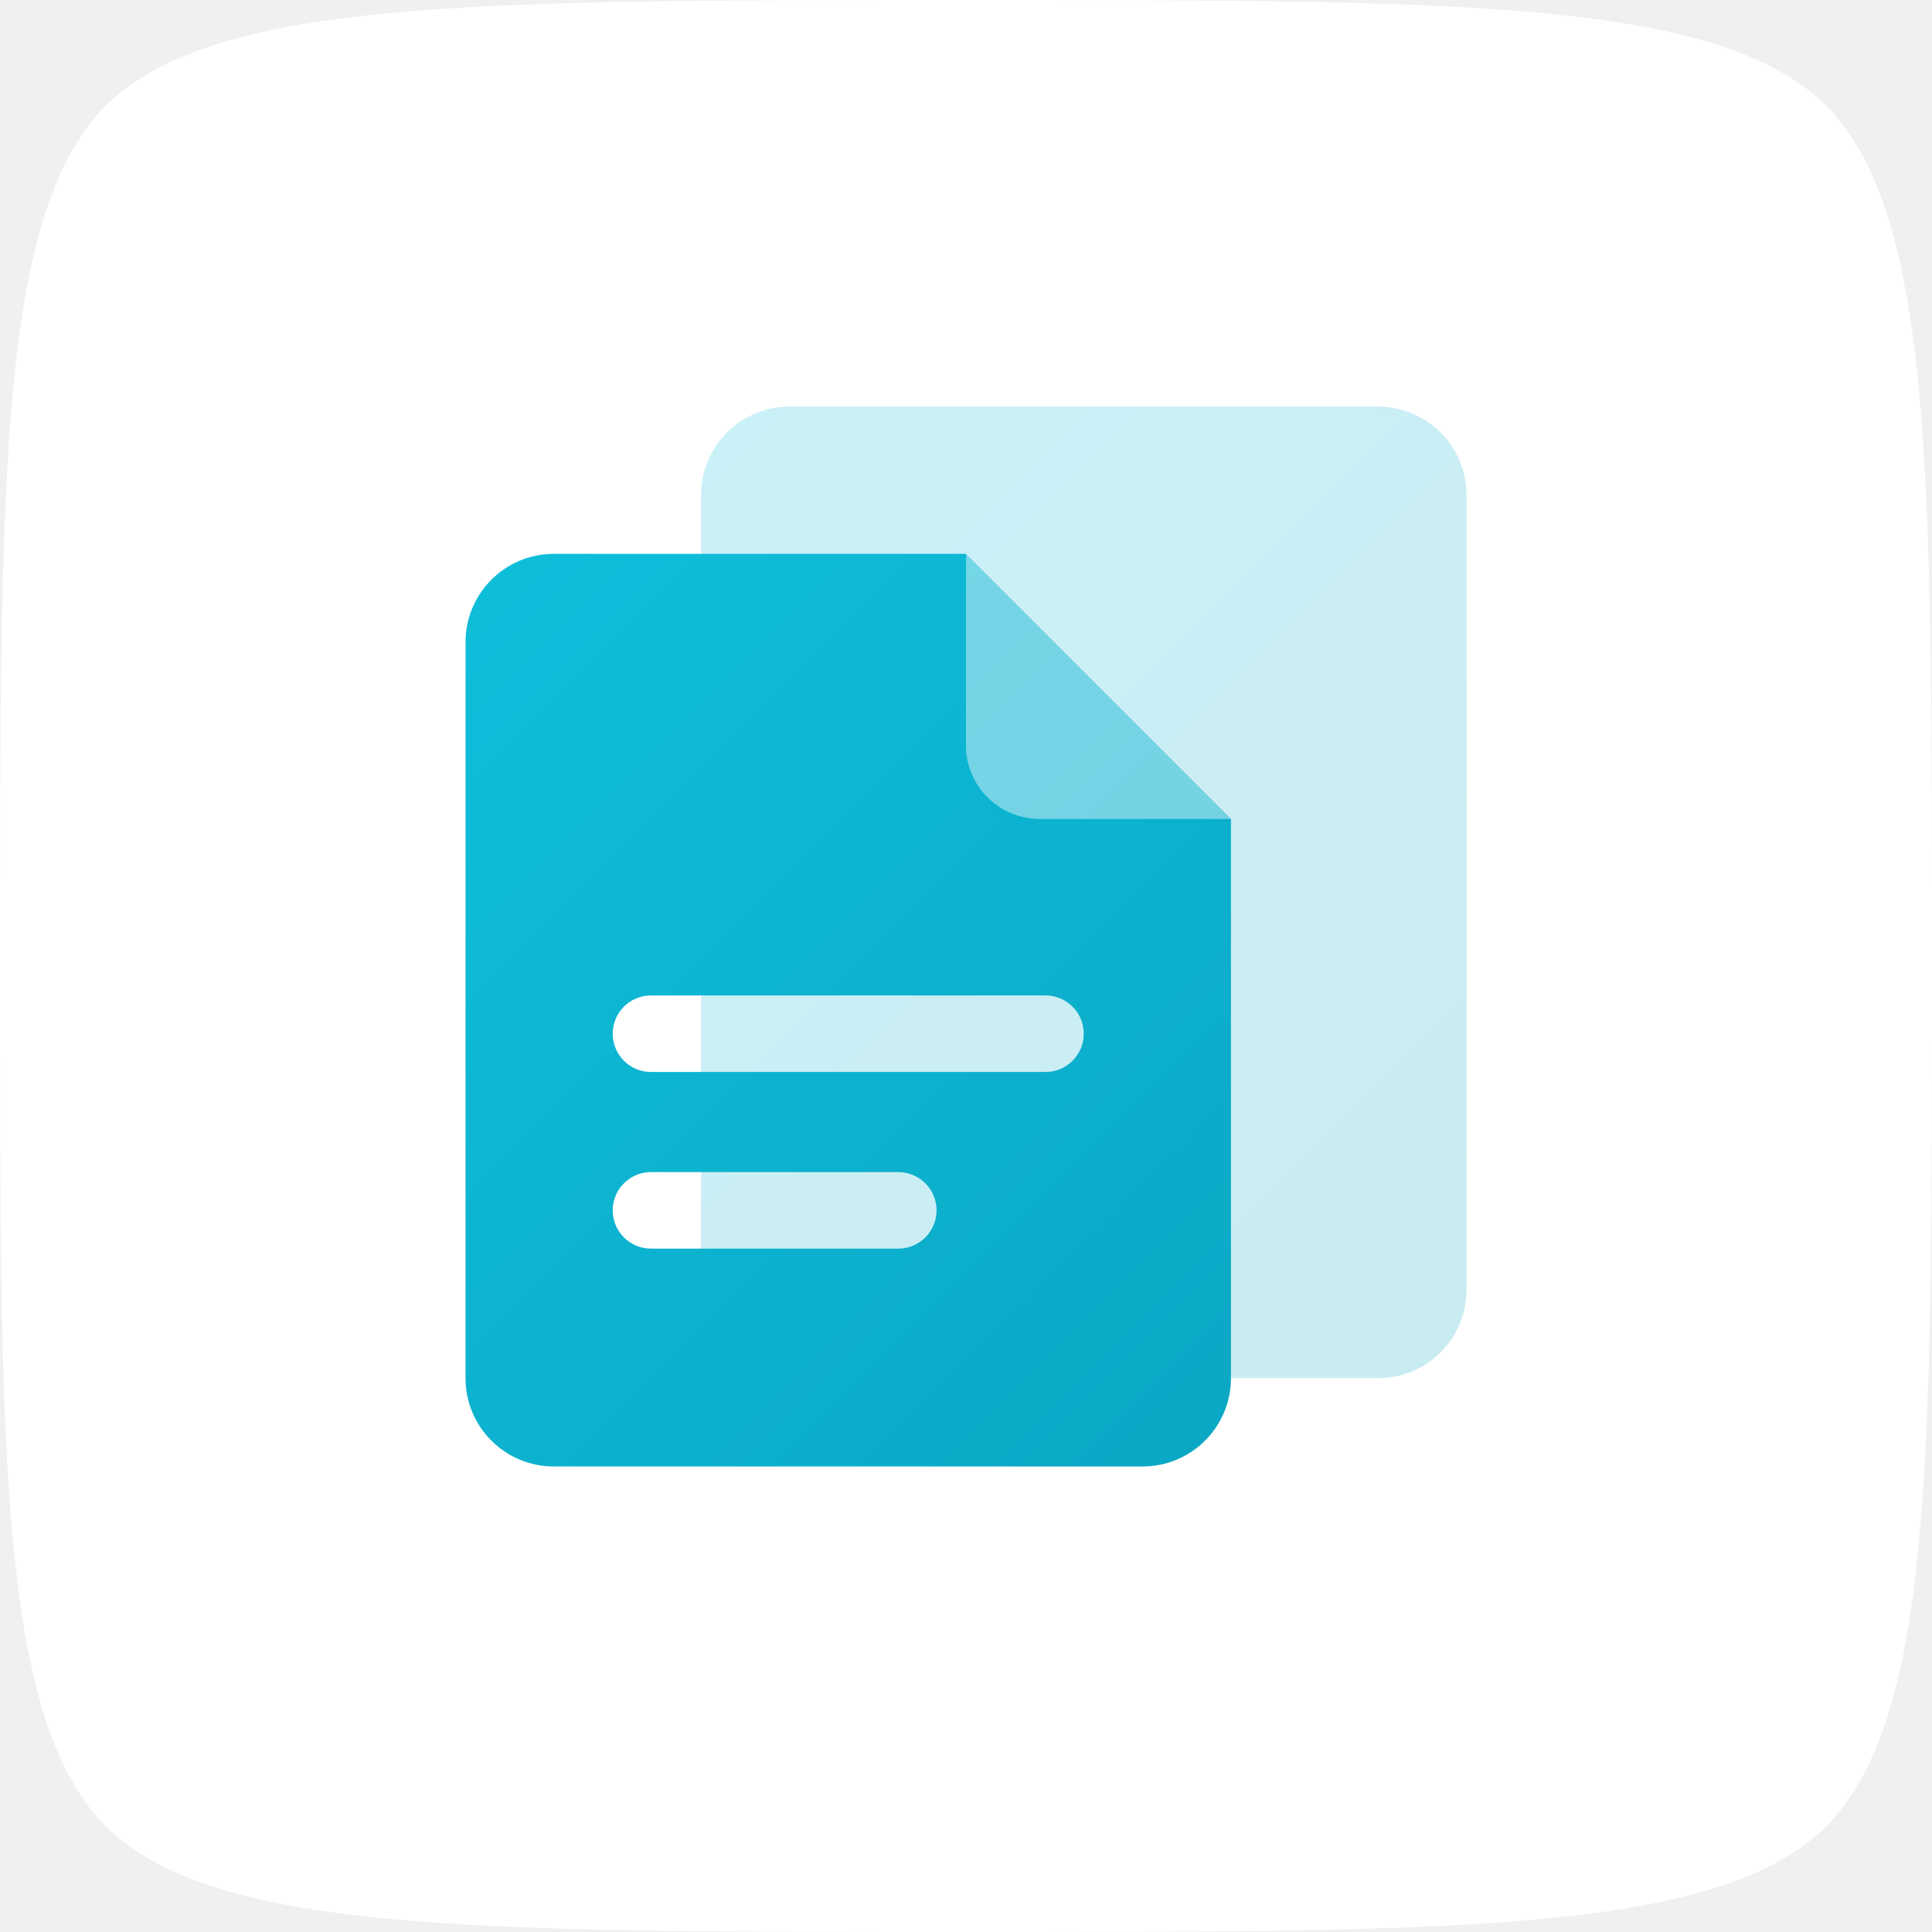
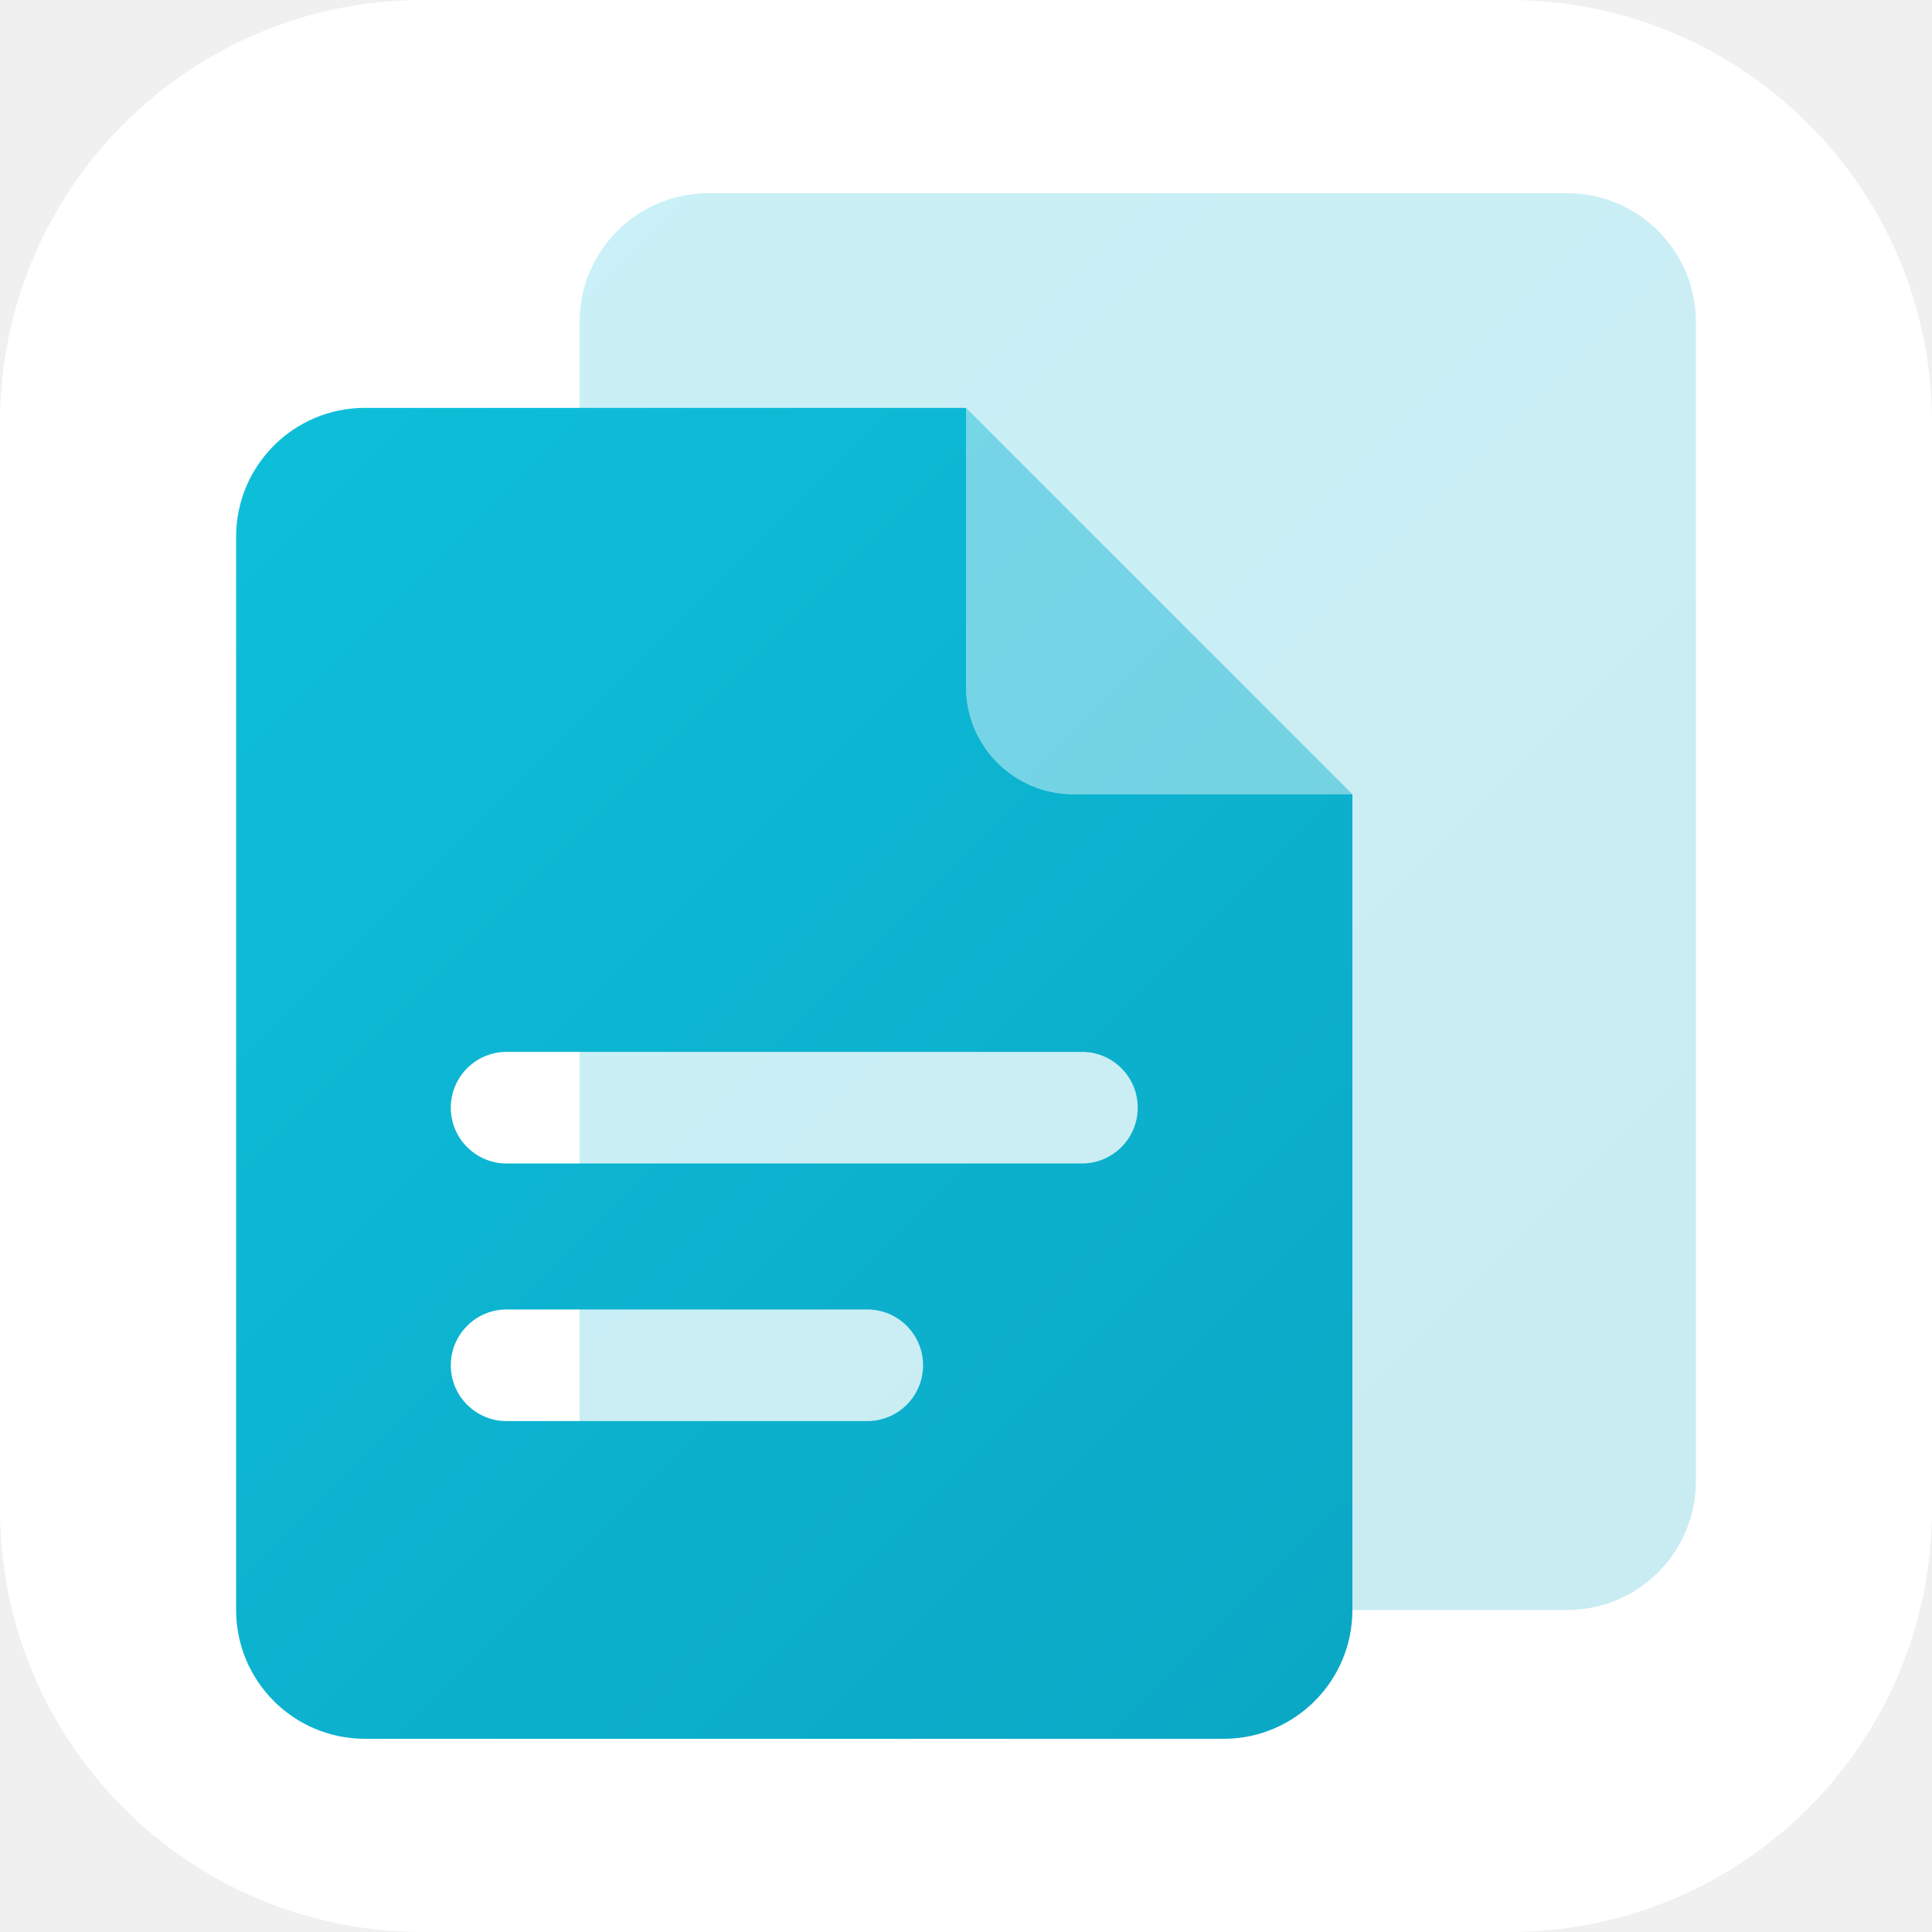
<svg xmlns="http://www.w3.org/2000/svg" viewBox="0 0 64 64">
-   <path d="M32 0C48.6 0 56.9 0 60.5 3.5C64 7.1 64 15.4 64 32C64 48.6 64 56.9 60.5 60.5C56.9 64 48.6 64 32 64C15.4 64 7.1 64 3.5 60.5C0 56.9 0 48.6 0 32C0 15.4 0 7.1 3.5 3.5C7.1 0 15.4 0 32 0Z" fill="#fff" />
-   <svg x="11.52" y="11.52" width="40.96" height="40.96" viewBox="11 11 42 42">
+   <rect width="64" height="64" rx="14" fill="#fff" />
+   <svg x="6.4" y="6.4" width="51.2" height="51.2" viewBox="14 13 36 36">
    <defs>
      <linearGradient id="g" x1="14" y1="14" x2="50" y2="50" gradientUnits="userSpaceOnUse">
        <stop offset="0" stop-color="#0ec1dc" />
        <stop offset="1" stop-color="#0aa3c1" />
      </linearGradient>
    </defs>
    <path d="M26 13H46A3 3 0 0 1 49 16V43A3 3 0 0 1 46 46H26A3 3 0 0 1 23 43V16A3 3 0 0 1 26 13Z" fill="url(#g)" fill-opacity="0.22" fill-rule="evenodd" />
    <path d="M18 18H32V24.5A2.5 2.5 0 0 0 34.5 27H41V46A3 3 0 0 1 38 49H18A3 3 0 0 1 15 46V21A3 3 0 0 1 18 18ZM21.3 33H34.7A1.3 1.3 0 0 1 36 34.3V34.3A1.3 1.3 0 0 1 34.7 35.6H21.3A1.3 1.3 0 0 1 20 34.3V34.3A1.3 1.3 0 0 1 21.3 33ZM21.3 39H29.7A1.3 1.3 0 0 1 31 40.3V40.3A1.3 1.3 0 0 1 29.7 41.6H21.3A1.3 1.3 0 0 1 20 40.3V40.3A1.3 1.3 0 0 1 21.3 39Z" fill="url(#g)" fill-rule="evenodd" />
    <path d="M32 18L41 27H34.5A2.5 2.5 0 0 1 32 24.5Z" fill="url(#g)" fill-opacity="0.45" fill-rule="evenodd" />
  </svg>
</svg>
